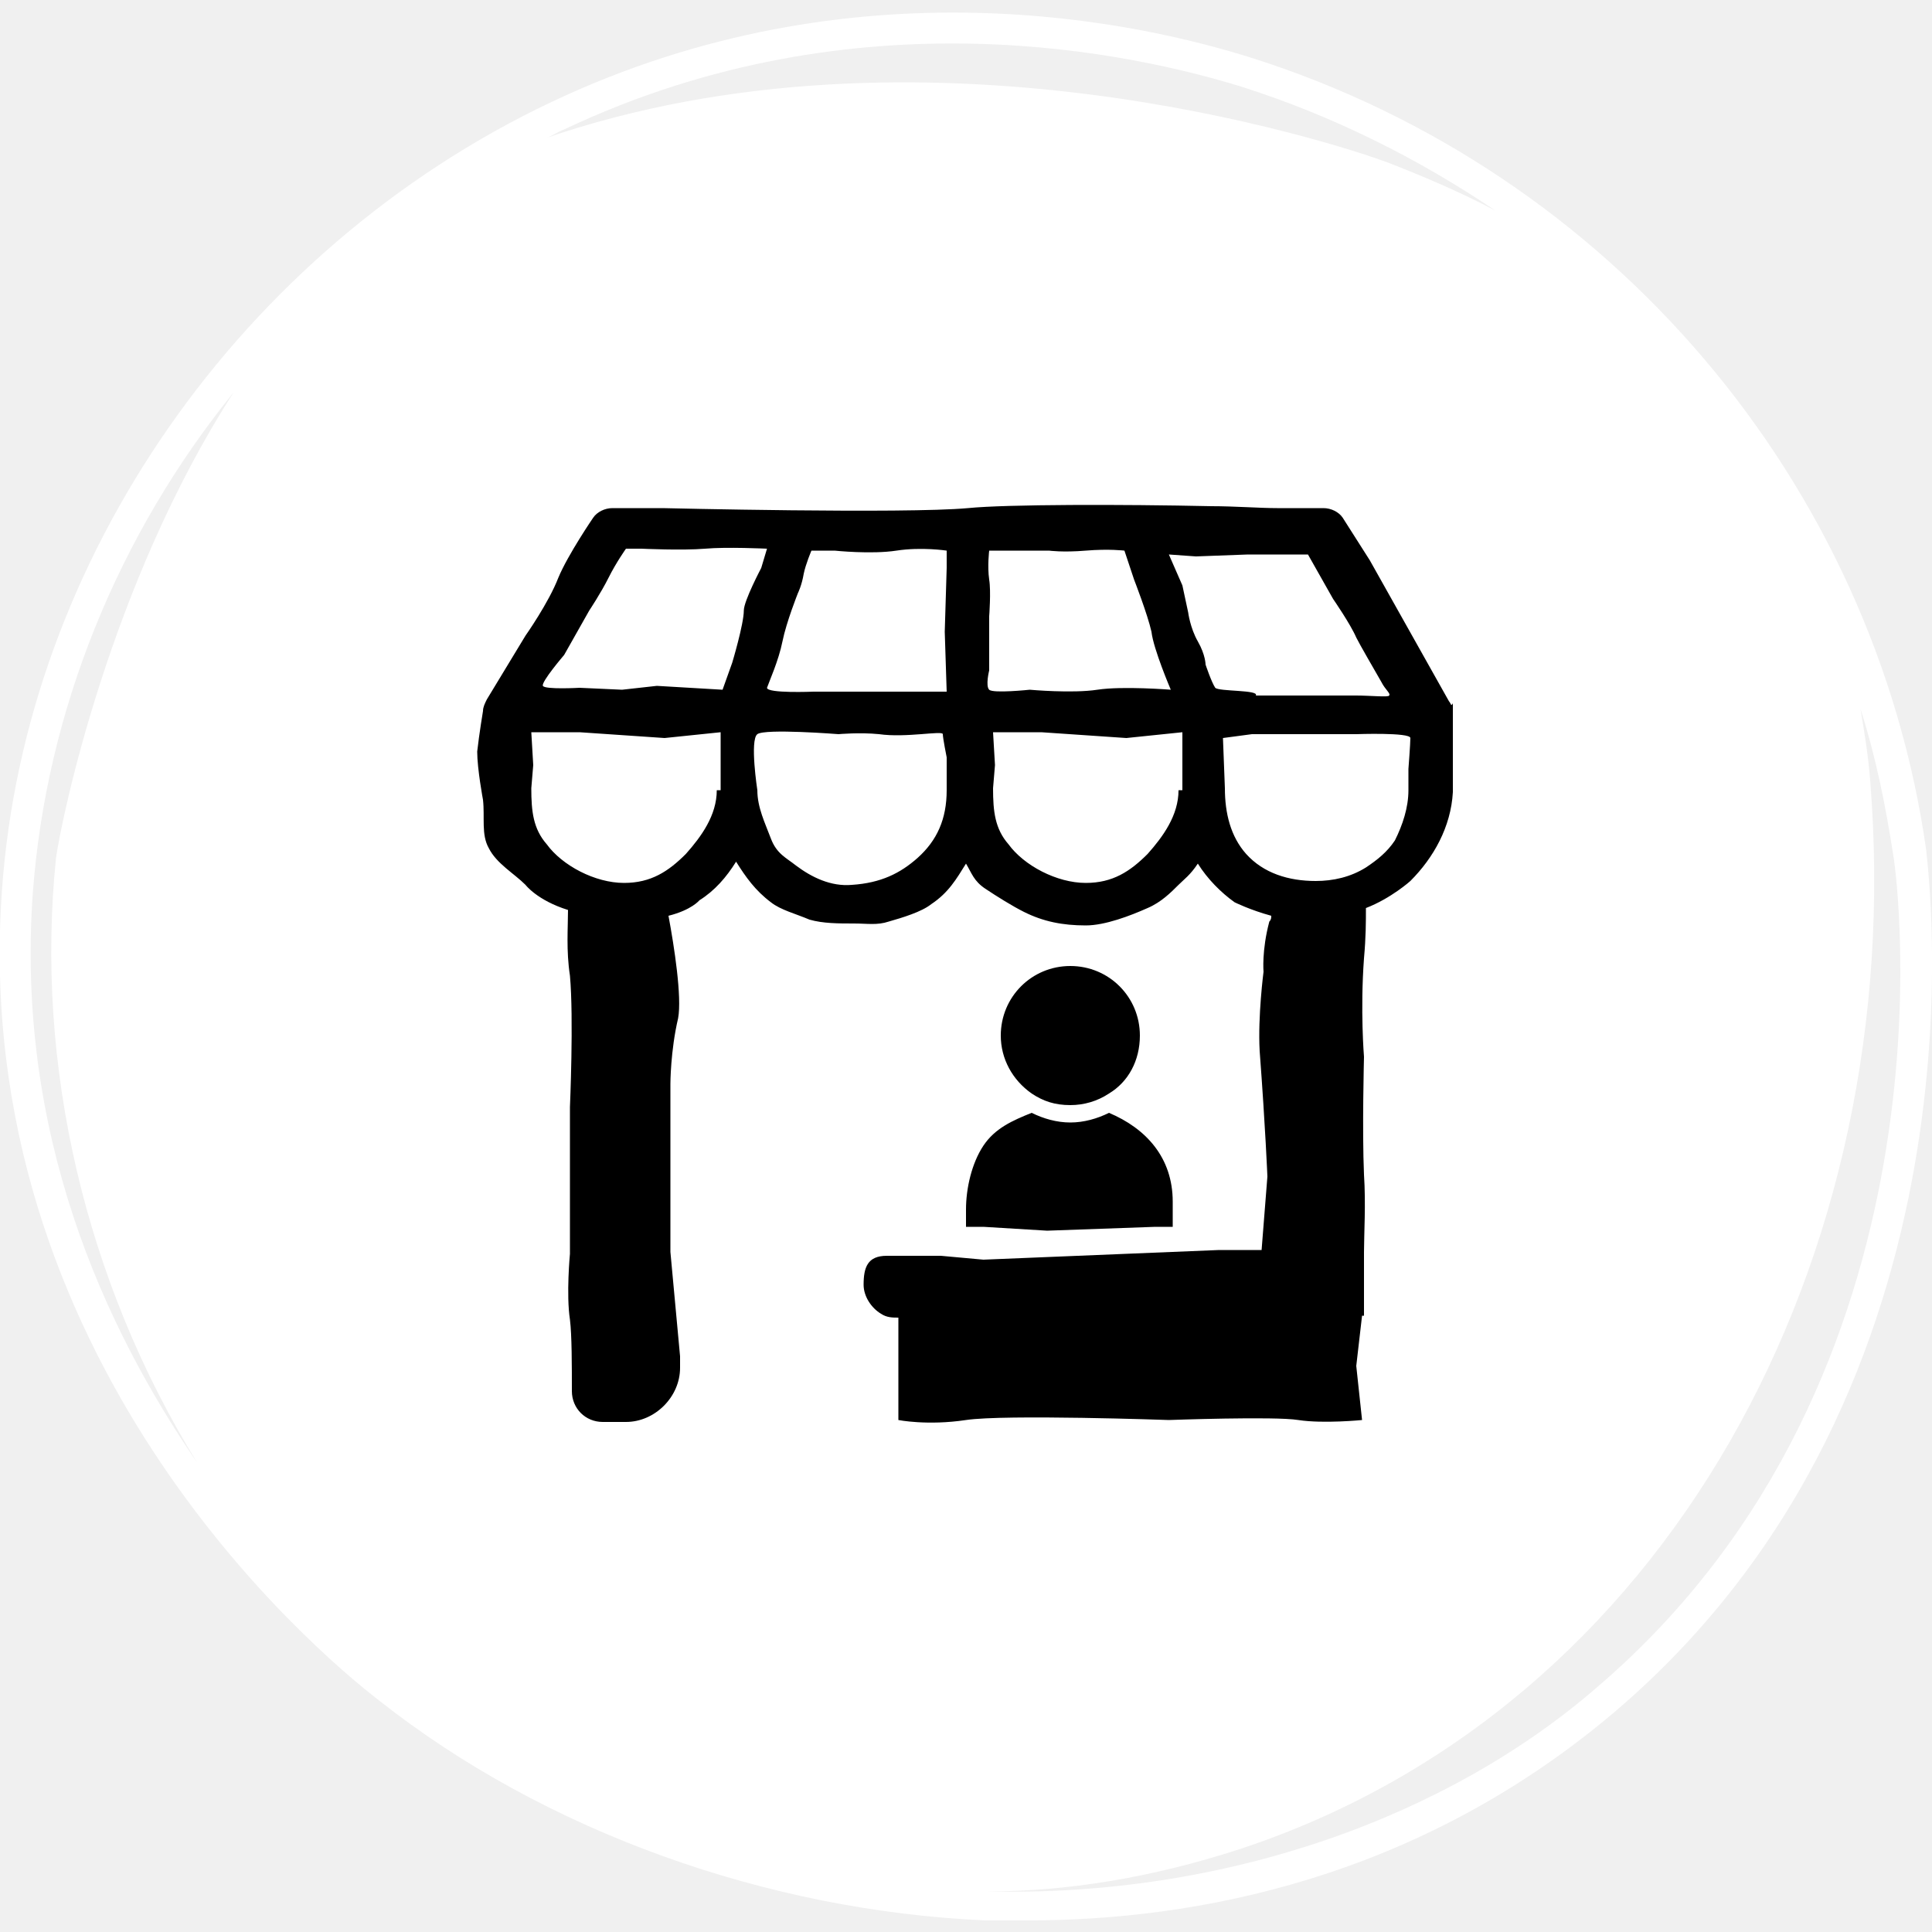
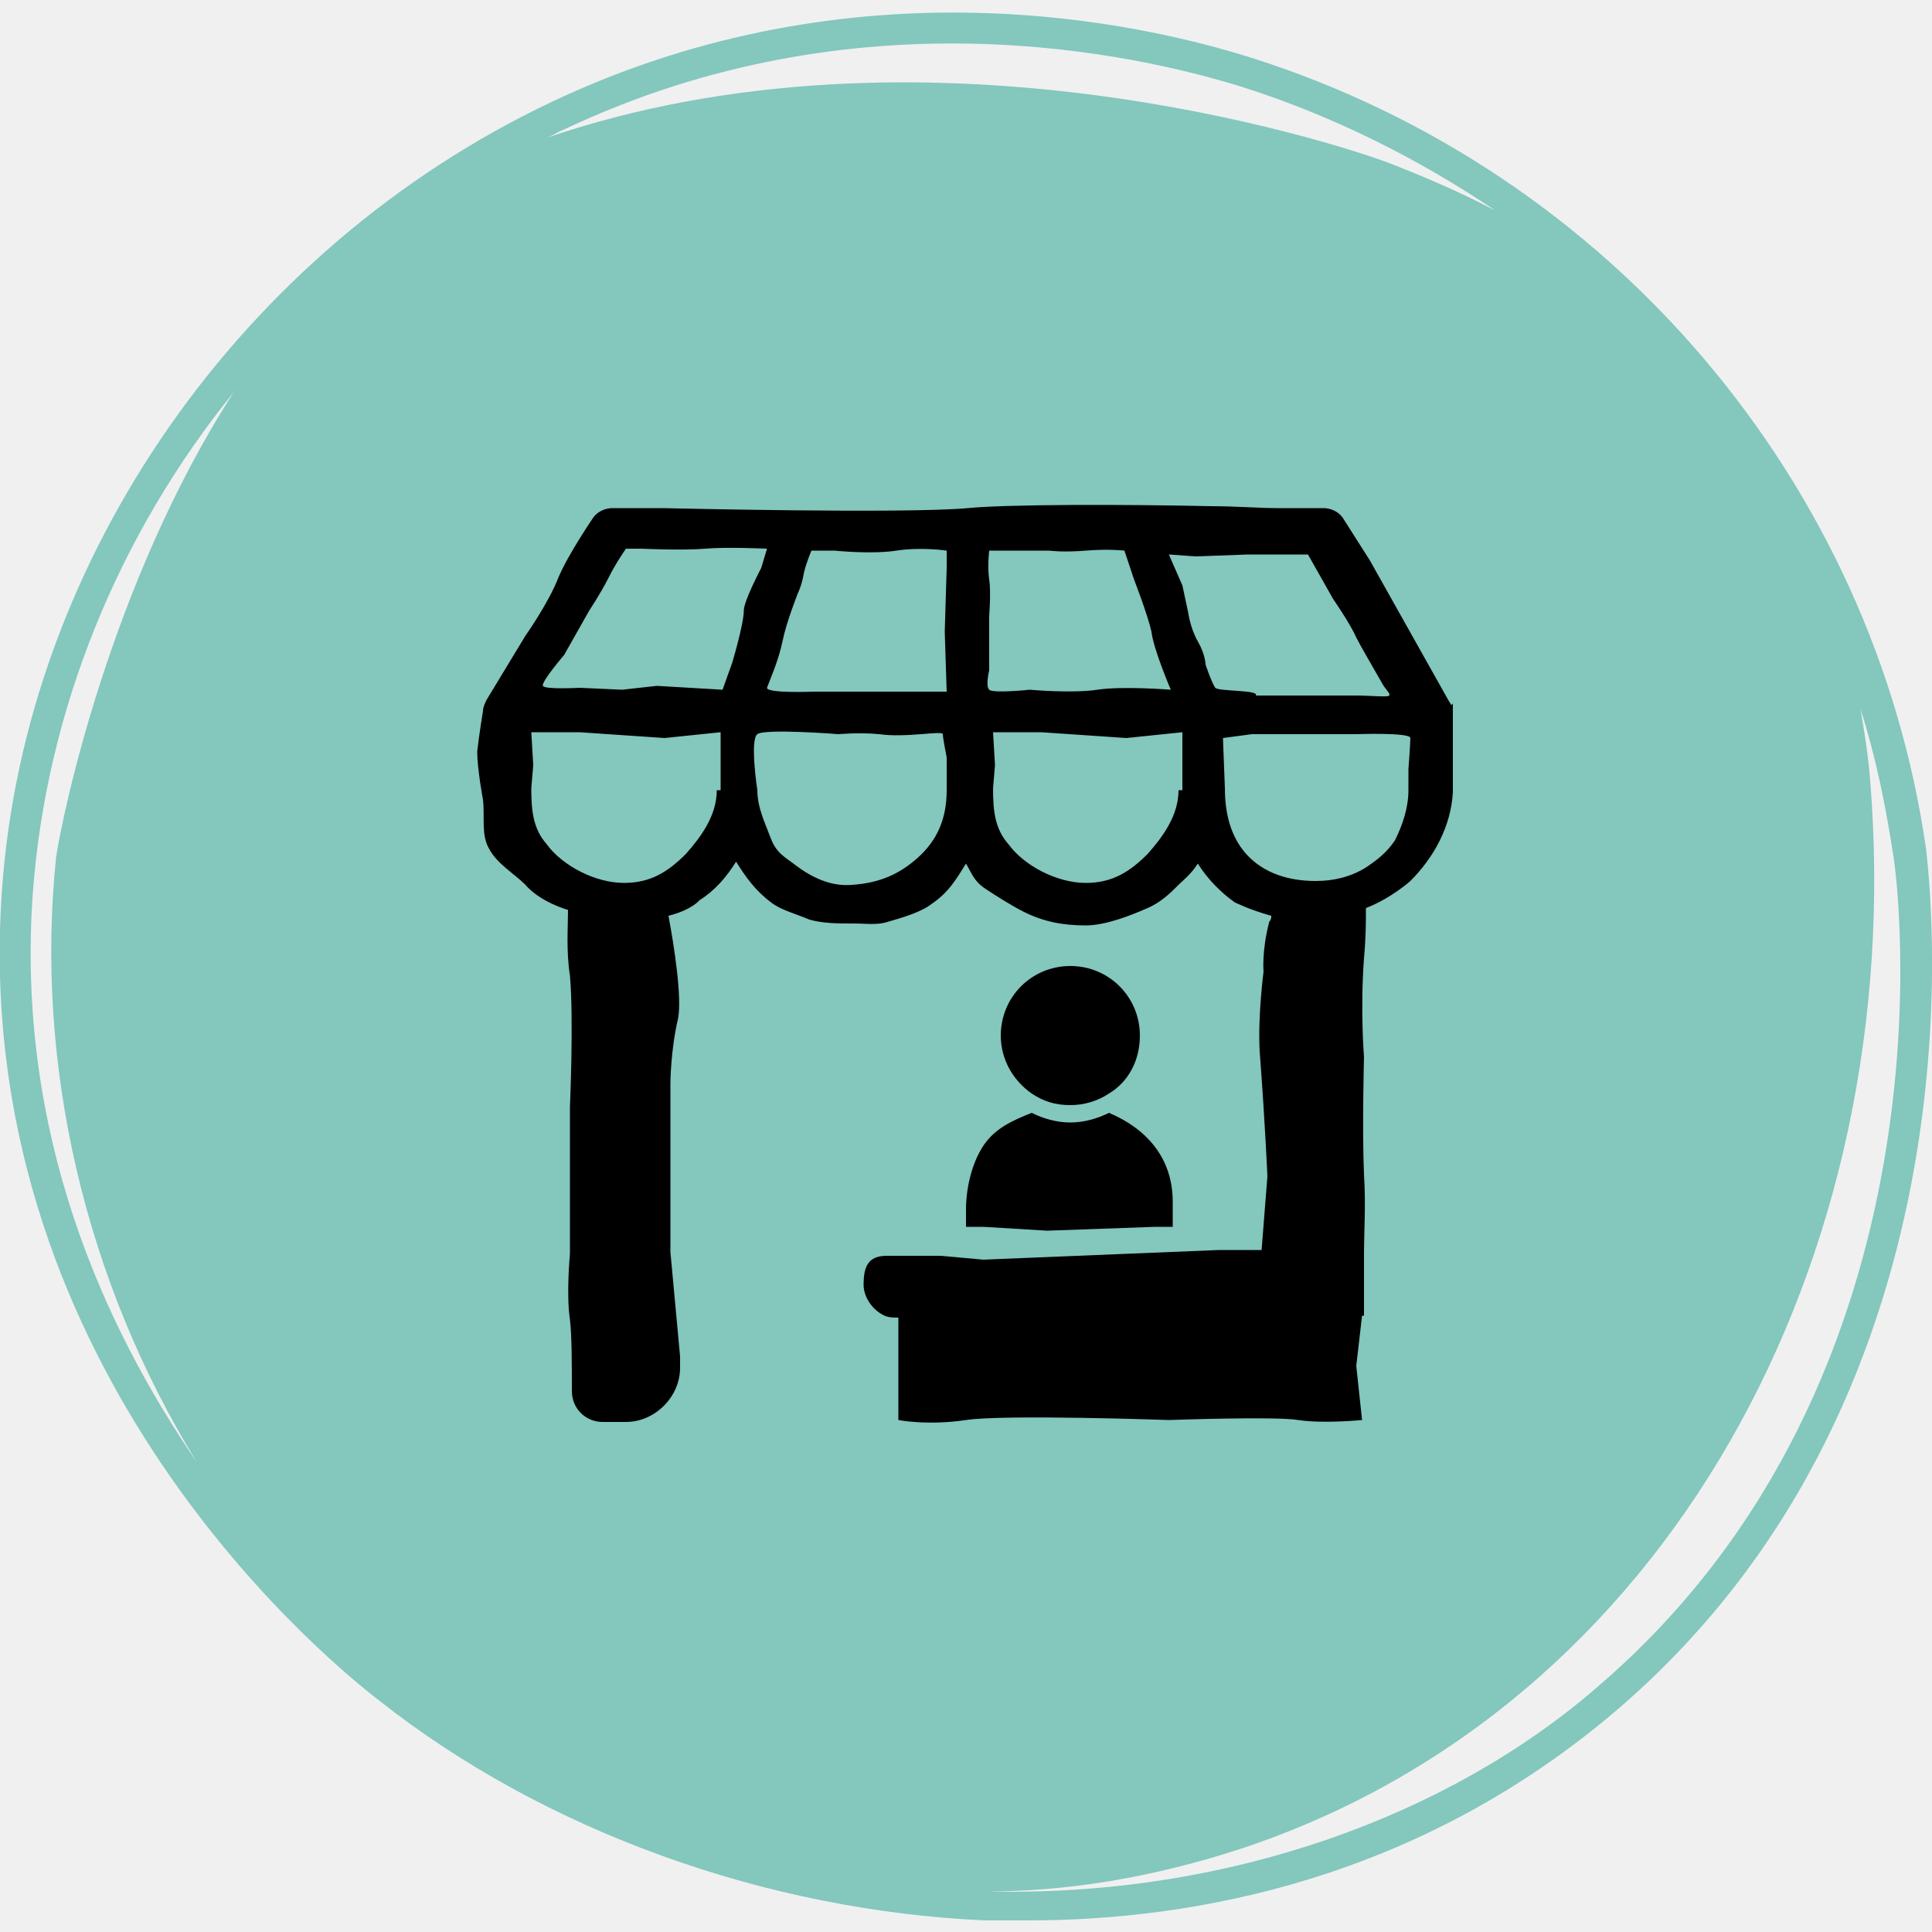
<svg xmlns="http://www.w3.org/2000/svg" version="1.1" id="Layer_1" x="0px" y="0px" viewBox="0 0 100 100" style="enable-background:new 0 0 100 100;" xml:space="preserve">
  <style type="text/css">
- 	.st0{fill:#FFFFFF;}
+ 	.st0{fill:#83C7BD;}
</style>
  <path class="st0" d="M99.7,44C97,25,83.4,8.9,64.8,3c-5.7-1.8-20.5-5.2-36.3,2.3C12.5,12.9,1.3,28.9,0.1,46.1  c-1.7,24.1,16,39.2,19.5,41.9c8.6,6.8,20.1,10.9,31.4,11.4c0.7,0,1.5,0,2.2,0c8.6,0,20.2-2.1,30.5-10.9  C103.3,71.7,99.8,45.2,99.7,44z M29.2,6.7c15.2-7.2,29.6-3.9,35.1-2.2C69,6,73.4,8.2,77.4,10.9c-1.9-1-3.8-1.8-5.6-2.5  c-2.7-1-24.1-8-43.7-1.2C28.5,7.1,28.9,6.8,29.2,6.7z M1.7,46.2c0.7-9.4,4.4-18.5,10.4-25.9c-6.4,9.9-8.9,22-9.2,24.1  c-1.1,10.7,1.5,21.9,7.3,31.3C5.4,68.7,0.8,58.7,1.7,46.2z M82.7,87.3C75,94,63.5,98.2,51.1,97.9c4.1,0,8.5-0.7,13.1-2.2  c22.1-7.3,34.6-30.5,32.6-55.3c-0.1-1.3-0.3-2.5-0.5-3.7c0.8,2.5,1.3,5,1.7,7.6C98.2,45.4,101.6,71.1,82.7,87.3z" />
  <path d="M55.4,57.2c0.7,0,1.4-0.2,2-0.6c1-0.6,1.6-1.7,1.6-3c0-2-1.6-3.6-3.6-3.6s-3.6,1.6-3.6,3.6c0,1.2,0.6,2.3,1.6,3  C54,57,54.6,57.2,55.4,57.2z M50.9,59.3c-0.6,0.9-0.9,2.2-0.9,3.3v0.9h0.9l3.3,0.2l5.6-0.2h0.9l0-1.3c0-2.3-1.4-3.8-3.3-4.6  c-0.6,0.3-1.3,0.5-2,0.5s-1.4-0.2-2-0.5C52.4,58,51.5,58.4,50.9,59.3z M75,36.3L70.9,29l-1.4-2.2c-0.2-0.3-0.6-0.5-1-0.5  c0,0-0.8,0-2.4,0c-0.9,0-2.2-0.1-3.4-0.1c-4.6-0.1-10.6-0.1-12.6,0.1c-3.3,0.3-15.8,0-15.8,0h-2.6c-0.4,0-0.8,0.2-1,0.5  c0,0-1.3,1.9-1.8,3.1c-0.5,1.3-1.7,3-1.7,3l-2,3.3c-0.1,0.2-0.2,0.4-0.2,0.6c0,0-0.2,1.2-0.3,2.1c0,0.9,0.3,2.5,0.3,2.5h0  c0.1,0.9-0.1,1.8,0.3,2.5c0.4,0.8,1.3,1.3,1.9,1.9c0,0,0.6,0.8,2.2,1.3c0,0.9-0.1,2.1,0.1,3.4c0.2,2.2,0,6.8,0,6.8v7.6  c0,0-0.2,2.1,0,3.4c0.1,0.8,0.1,2.4,0.1,3.7c0,0.9,0.7,1.6,1.6,1.6l1.2,0c1.5,0,2.8-1.3,2.8-2.8v-0.6l-0.5-5.4v-8.7  c0,0,0-1.7,0.4-3.4c0.2-1.1-0.2-3.7-0.5-5.3c1.2-0.3,1.6-0.8,1.6-0.8c0.8-0.5,1.4-1.2,1.9-2c0.5,0.8,1,1.5,1.8,2.1  c0.5,0.4,1.3,0.6,2,0.9c0.7,0.2,1.5,0.2,2.3,0.2c0.7,0,1.2,0.1,1.8-0.1c0.7-0.2,1.7-0.5,2.2-0.9c0.9-0.6,1.3-1.3,1.8-2.1  c0.3,0.5,0.4,0.9,1,1.3s1.4,0.9,2,1.2c1,0.5,2,0.7,3.2,0.7c1,0,2.3-0.5,3.2-0.9c0.7-0.3,1.2-0.8,1.6-1.2c0.3-0.3,0.6-0.5,1-1.1  c0.5,0.8,1.2,1.5,1.9,2c0,0,0.8,0.4,1.9,0.7c0,0.1,0,0.2-0.1,0.3c-0.4,1.5-0.3,2.6-0.3,2.6s-0.3,2.3-0.2,4.1c0.3,4,0.4,6.5,0.4,6.5  l-0.3,3.8h-2.2l-12.2,0.5L48.7,65l-2.8,0c-1,0-1.2,0.6-1.2,1.5c0,0.6,0.4,1.2,0.9,1.5c0.3,0.2,0.6,0.2,0.9,0.2v5.3  c0,0,1.5,0.3,3.5,0s10.5,0,10.5,0s5.5-0.2,6.7,0c1.3,0.2,3.3,0,3.3,0v0l-0.3-2.8l0.3-2.6h0.1v-3.3c0-0.9,0.1-2.5,0-4  c-0.1-2.3,0-6.1,0-6.1s-0.2-2.4,0-5.1c0.1-1.1,0.1-1.9,0.1-2.6c1.3-0.5,2.3-1.4,2.3-1.4c1.2-1.2,2.1-2.8,2.2-4.6h0v-4.6  C75.1,36.6,75.1,36.4,75,36.3z M40.5,33.2c0.2-1,0.8-2.5,0.8-2.5s0.2-0.4,0.3-1c0.1-0.5,0.4-1.2,0.4-1.2h1.2c0,0,1.9,0.2,3.2,0  s2.6,0,2.6,0v0.9l-0.1,3.3l0.1,3.1h-6.9c0,0-2.4,0.1-2.4-0.2C39.8,35.3,40.3,34.2,40.5,33.2z M37.1,40.9c0,1.3-0.8,2.4-1.6,3.3  c-0.9,0.9-1.8,1.5-3.2,1.5c-1.5,0-3.2-0.9-4-2c-0.7-0.8-0.8-1.7-0.8-2.9l0.1-1.2l-0.1-1.7h2.5l4.4,0.3l2.9-0.3V40.9z M37.9,34.3  l-0.5,1.4L34,35.5l-1.8,0.2L30,35.6c0,0-1.8,0.1-1.9-0.1c-0.1-0.2,1.1-1.6,1.1-1.6l1.3-2.3c0,0,0.6-0.9,1-1.7s0.9-1.5,0.9-1.5h0.8  c0,0,2.1,0.1,3.3,0c1.1-0.1,3.2,0,3.2,0l-0.3,1c0,0-0.9,1.7-0.9,2.2C38.5,32.3,37.9,34.3,37.9,34.3z M49,39.2v1.7  c0,1.5-0.5,2.6-1.5,3.5c-0.9,0.8-1.9,1.3-3.4,1.4c-1.1,0.1-2.1-0.4-2.9-1c-0.5-0.4-1-0.6-1.3-1.4c-0.3-0.8-0.7-1.6-0.7-2.5  c0,0-0.4-2.6,0-2.9c0.4-0.3,4.2,0,4.2,0s1.1-0.1,2.1,0c1.4,0.2,3.3-0.2,3.3,0S49,39.2,49,39.2z M51.2,34.7v-2.8c0,0,0.1-1.3,0-1.9  c-0.1-0.7,0-1.5,0-1.5h3.1c0,0,0.7,0.1,1.9,0c1.2-0.1,2,0,2,0l0.5,1.5c0,0,0.7,1.8,0.9,2.7c0.1,0.9,1,3,1,3s-2.5-0.2-3.8,0  c-1.3,0.2-3.5,0-3.5,0s-1.9,0.2-2.1,0S51.2,34.7,51.2,34.7z M61,40.9c0,1.3-0.8,2.4-1.6,3.3c-0.9,0.9-1.8,1.5-3.2,1.5  c-1.5,0-3.2-0.9-4-2c-0.7-0.8-0.8-1.7-0.8-2.9l0.1-1.2l-0.1-1.7h2.5l4.4,0.3l2.9-0.3V40.9z M62.9,35.6c-0.2-0.3-0.5-1.2-0.5-1.2  s0-0.5-0.4-1.2c-0.4-0.7-0.5-1.5-0.5-1.5l-0.3-1.4l-0.7-1.6l1.4,0.1l2.7-0.1c0,0-0.1,0,0.8,0c0.9,0,2.3,0,2.3,0l1.3,2.3  c0,0,0.9,1.3,1.2,2c0.2,0.4,0.9,1.6,1.3,2.3c0.2,0.4,0.5,0.6,0.4,0.7c0,0.1-1,0-1.7,0c-0.7,0-3.4,0-3.4,0h-1.8  C65.2,35.7,63.1,35.8,62.9,35.6z M72.9,39.8v1.1c0,0.9-0.3,1.8-0.7,2.6c-0.4,0.6-0.9,1-1.5,1.4c-0.8,0.5-1.7,0.7-2.6,0.7  c-1.4,0-2.7-0.4-3.6-1.4c-0.8-0.9-1.1-2.1-1.1-3.4l-0.1-2.6l1.5-0.2c0,0,3,0,3.8,0c0.8,0,1.6,0,1.6,0s2.8-0.1,2.8,0.2  S72.9,39.8,72.9,39.8z" />
</svg>
